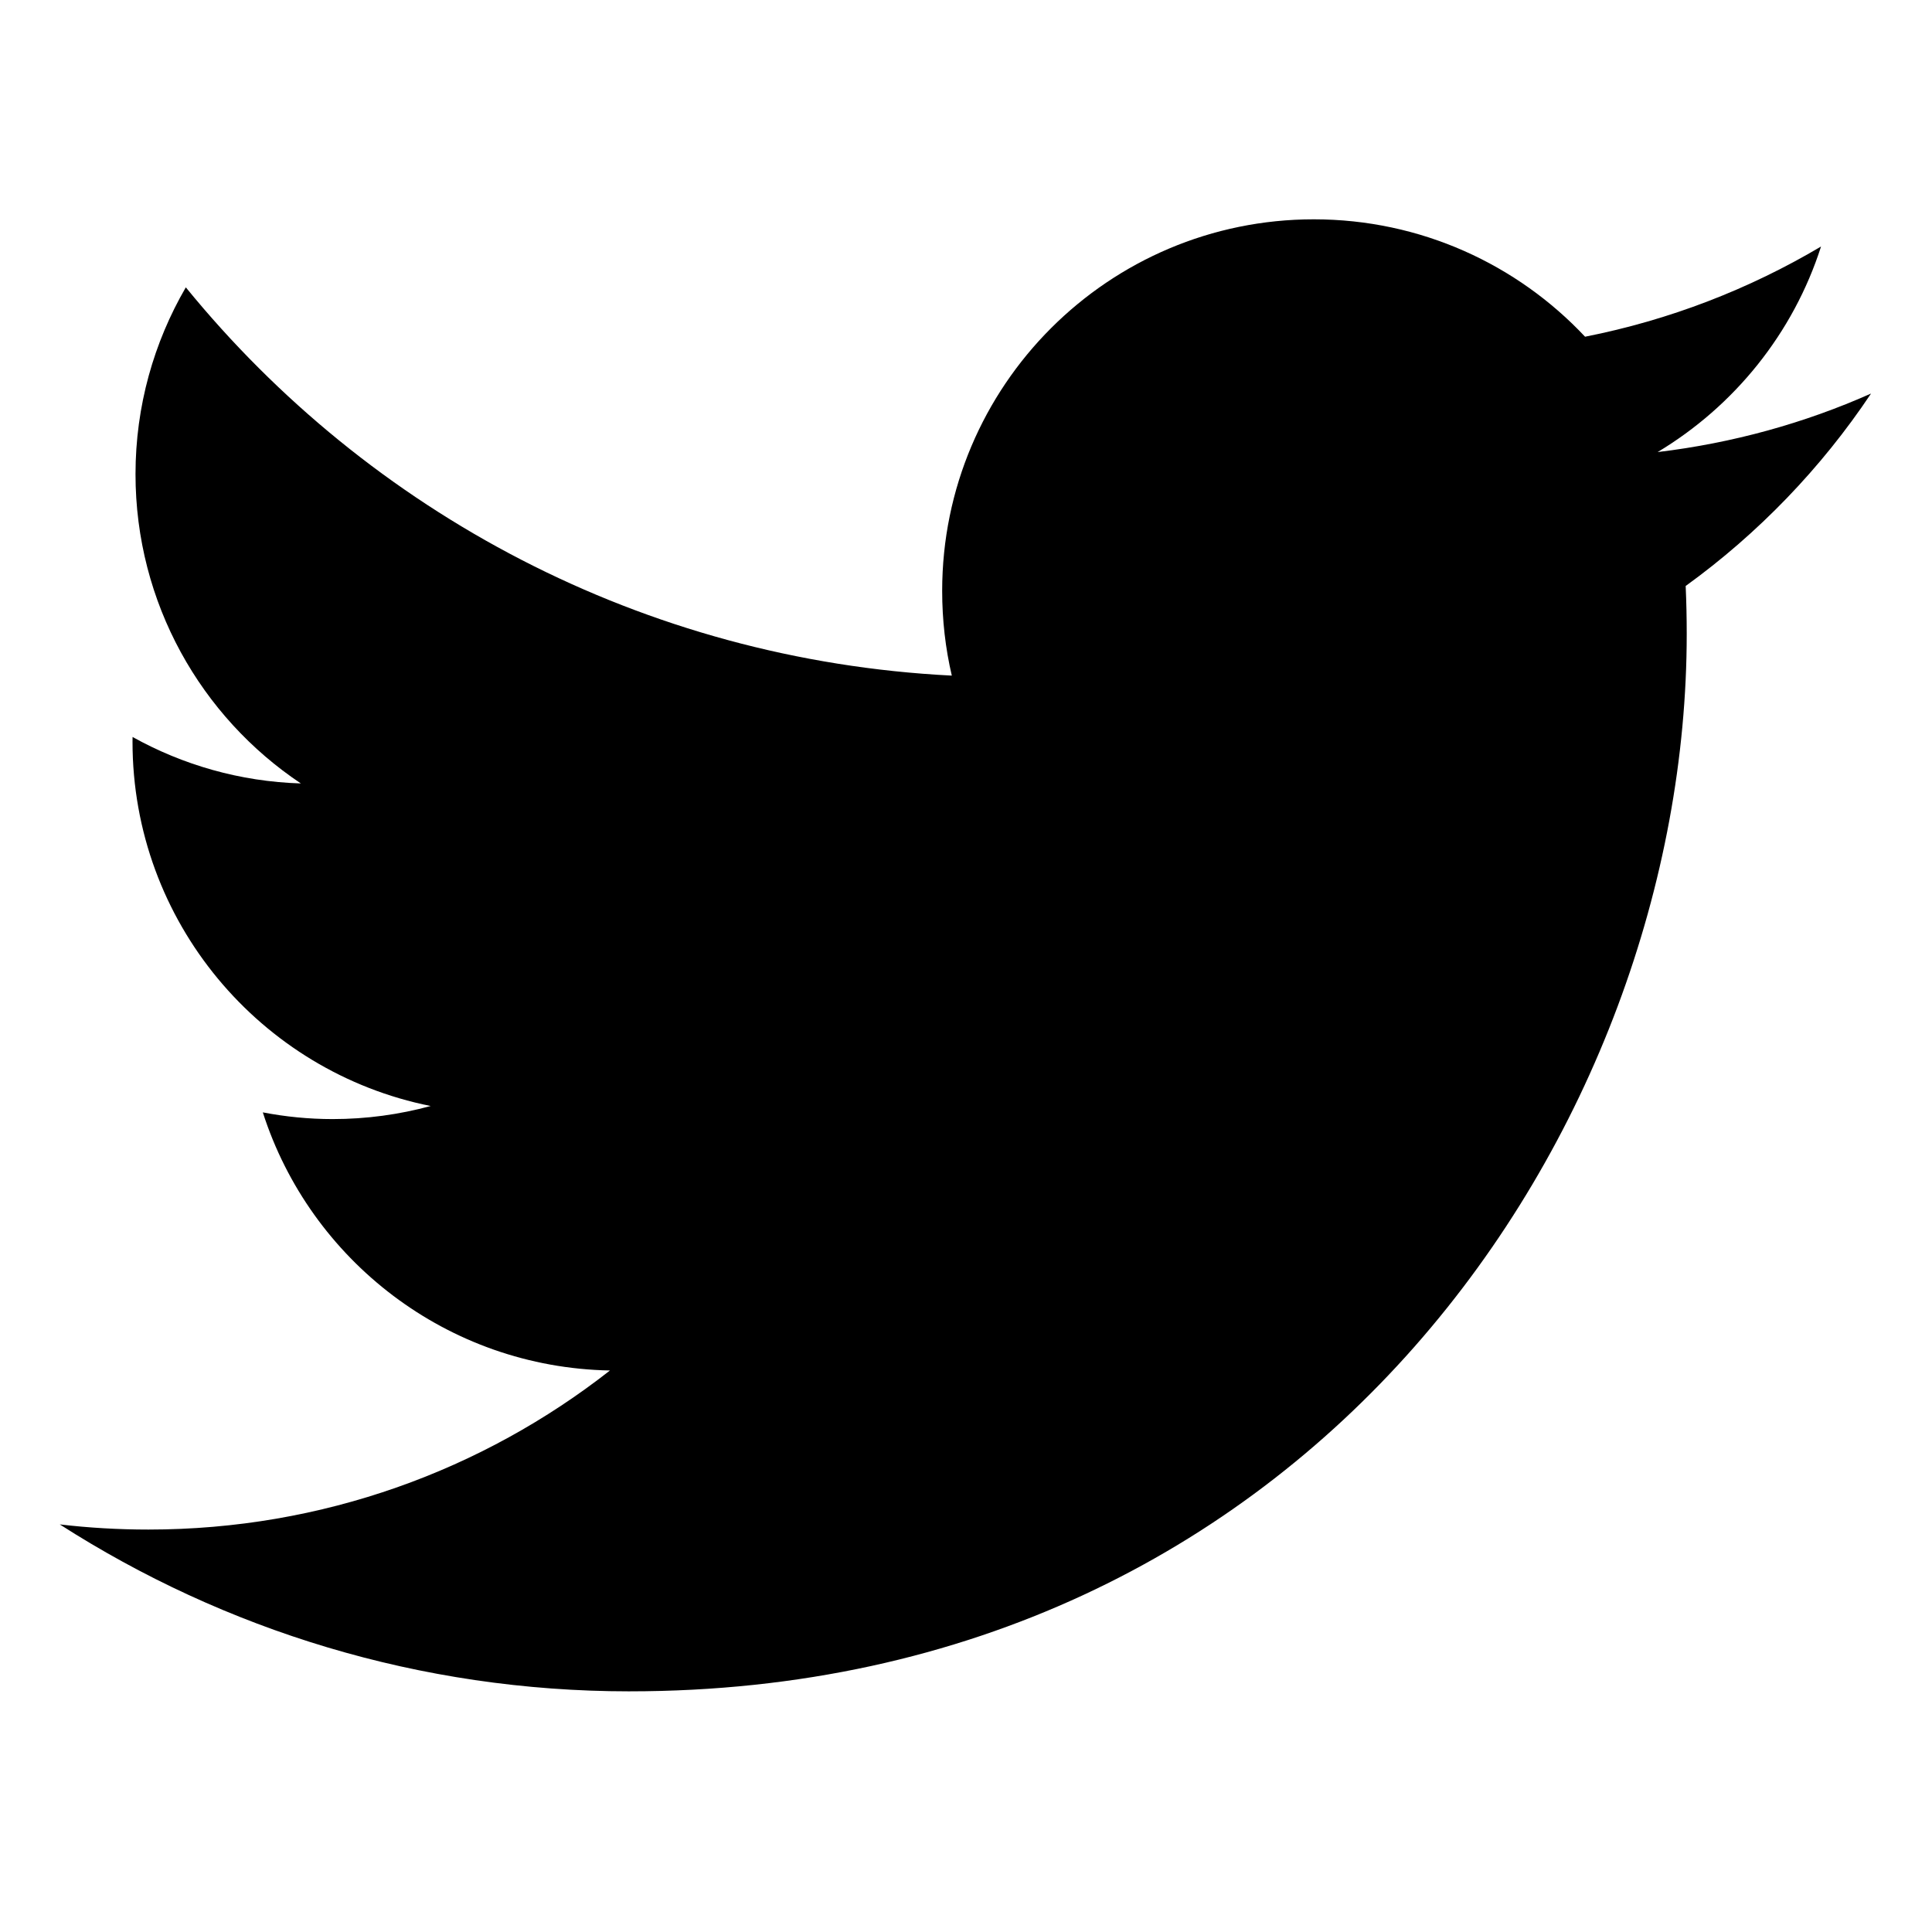
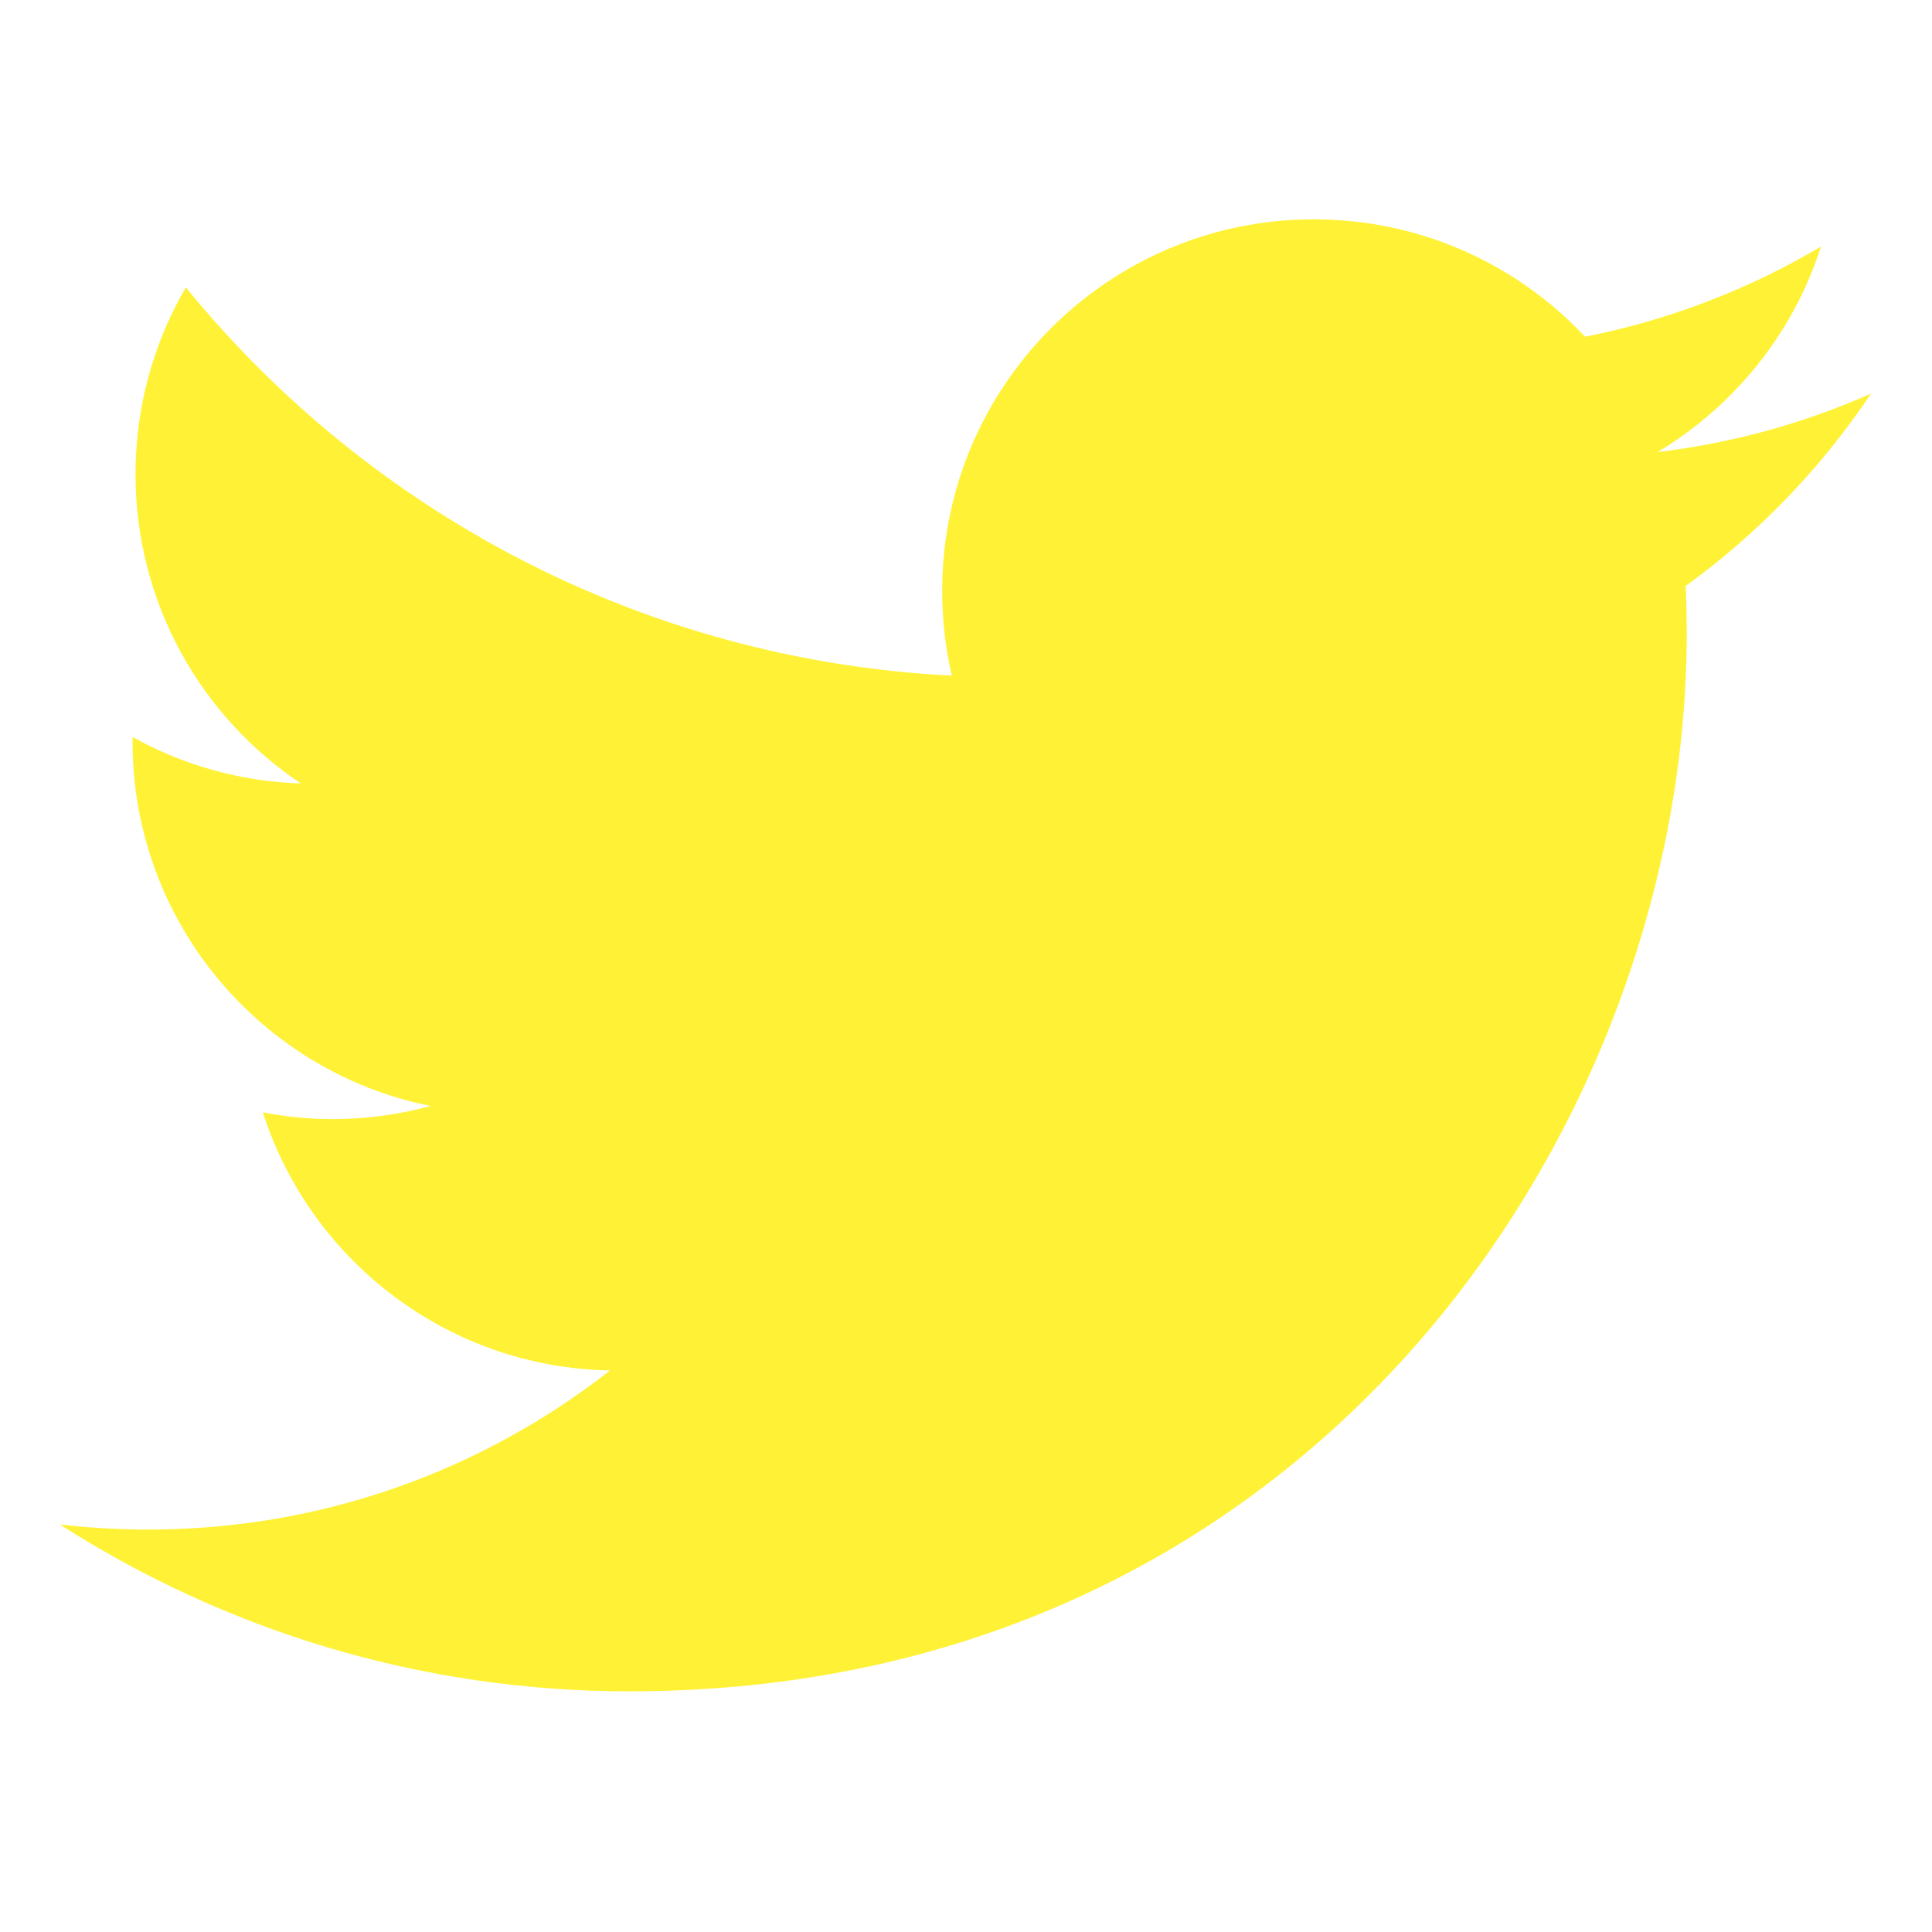
<svg xmlns="http://www.w3.org/2000/svg" height="681pt" viewBox="-21 -81 681.335 681" width="681pt">
-   <path d="m200.965 515.293c241.051 0 372.871-199.703 372.871-372.871 0-5.672-.117-11.32-.371-16.938 25.586-18.5 47.824-41.586 65.371-67.863-23.48 10.441-48.754 17.461-75.258 20.637 27.055-16.23 47.828-41.895 57.625-72.488-25.32 15.012-53.363 25.918-83.215 31.809-23.914-25.473-57.965-41.402-95.664-41.402-72.367 0-131.059 58.688-131.059 131.031 0 10.289 1.152 20.289 3.398 29.883-108.918-5.48-205.504-57.625-270.133-136.922-11.25 19.363-17.742 41.863-17.742 65.871 0 45.461 23.137 85.605 58.316 109.082-21.5-.66-41.695-6.562-59.352-16.387-.02.551-.02 1.086-.02 1.672 0 63.469 45.172 116.461 105.145 128.469-11.016 2.996-22.605 4.609-34.559 4.609-8.43 0-16.648-.828-24.633-2.363 16.684 52.07 65.066 89.961 122.426 91.023-44.855 35.156-101.359 56.098-162.77 56.098-10.562 0-21.004-.605-31.262-1.816 58 37.176 126.871 58.871 200.887 58.871" />
+   <path fill="#fff236" d="m200.965 515.293c241.051 0 372.871-199.703 372.871-372.871 0-5.672-.117-11.32-.371-16.938 25.586-18.5 47.824-41.586 65.371-67.863-23.48 10.441-48.754 17.461-75.258 20.637 27.055-16.23 47.828-41.895 57.625-72.488-25.32 15.012-53.363 25.918-83.215 31.809-23.914-25.473-57.965-41.402-95.664-41.402-72.367 0-131.059 58.688-131.059 131.031 0 10.289 1.152 20.289 3.398 29.883-108.918-5.48-205.504-57.625-270.133-136.922-11.25 19.363-17.742 41.863-17.742 65.871 0 45.461 23.137 85.605 58.316 109.082-21.5-.66-41.695-6.562-59.352-16.387-.02.551-.02 1.086-.02 1.672 0 63.469 45.172 116.461 105.145 128.469-11.016 2.996-22.605 4.609-34.559 4.609-8.43 0-16.648-.828-24.633-2.363 16.684 52.07 65.066 89.961 122.426 91.023-44.855 35.156-101.359 56.098-162.77 56.098-10.562 0-21.004-.605-31.262-1.816 58 37.176 126.871 58.871 200.887 58.871" />
</svg>
